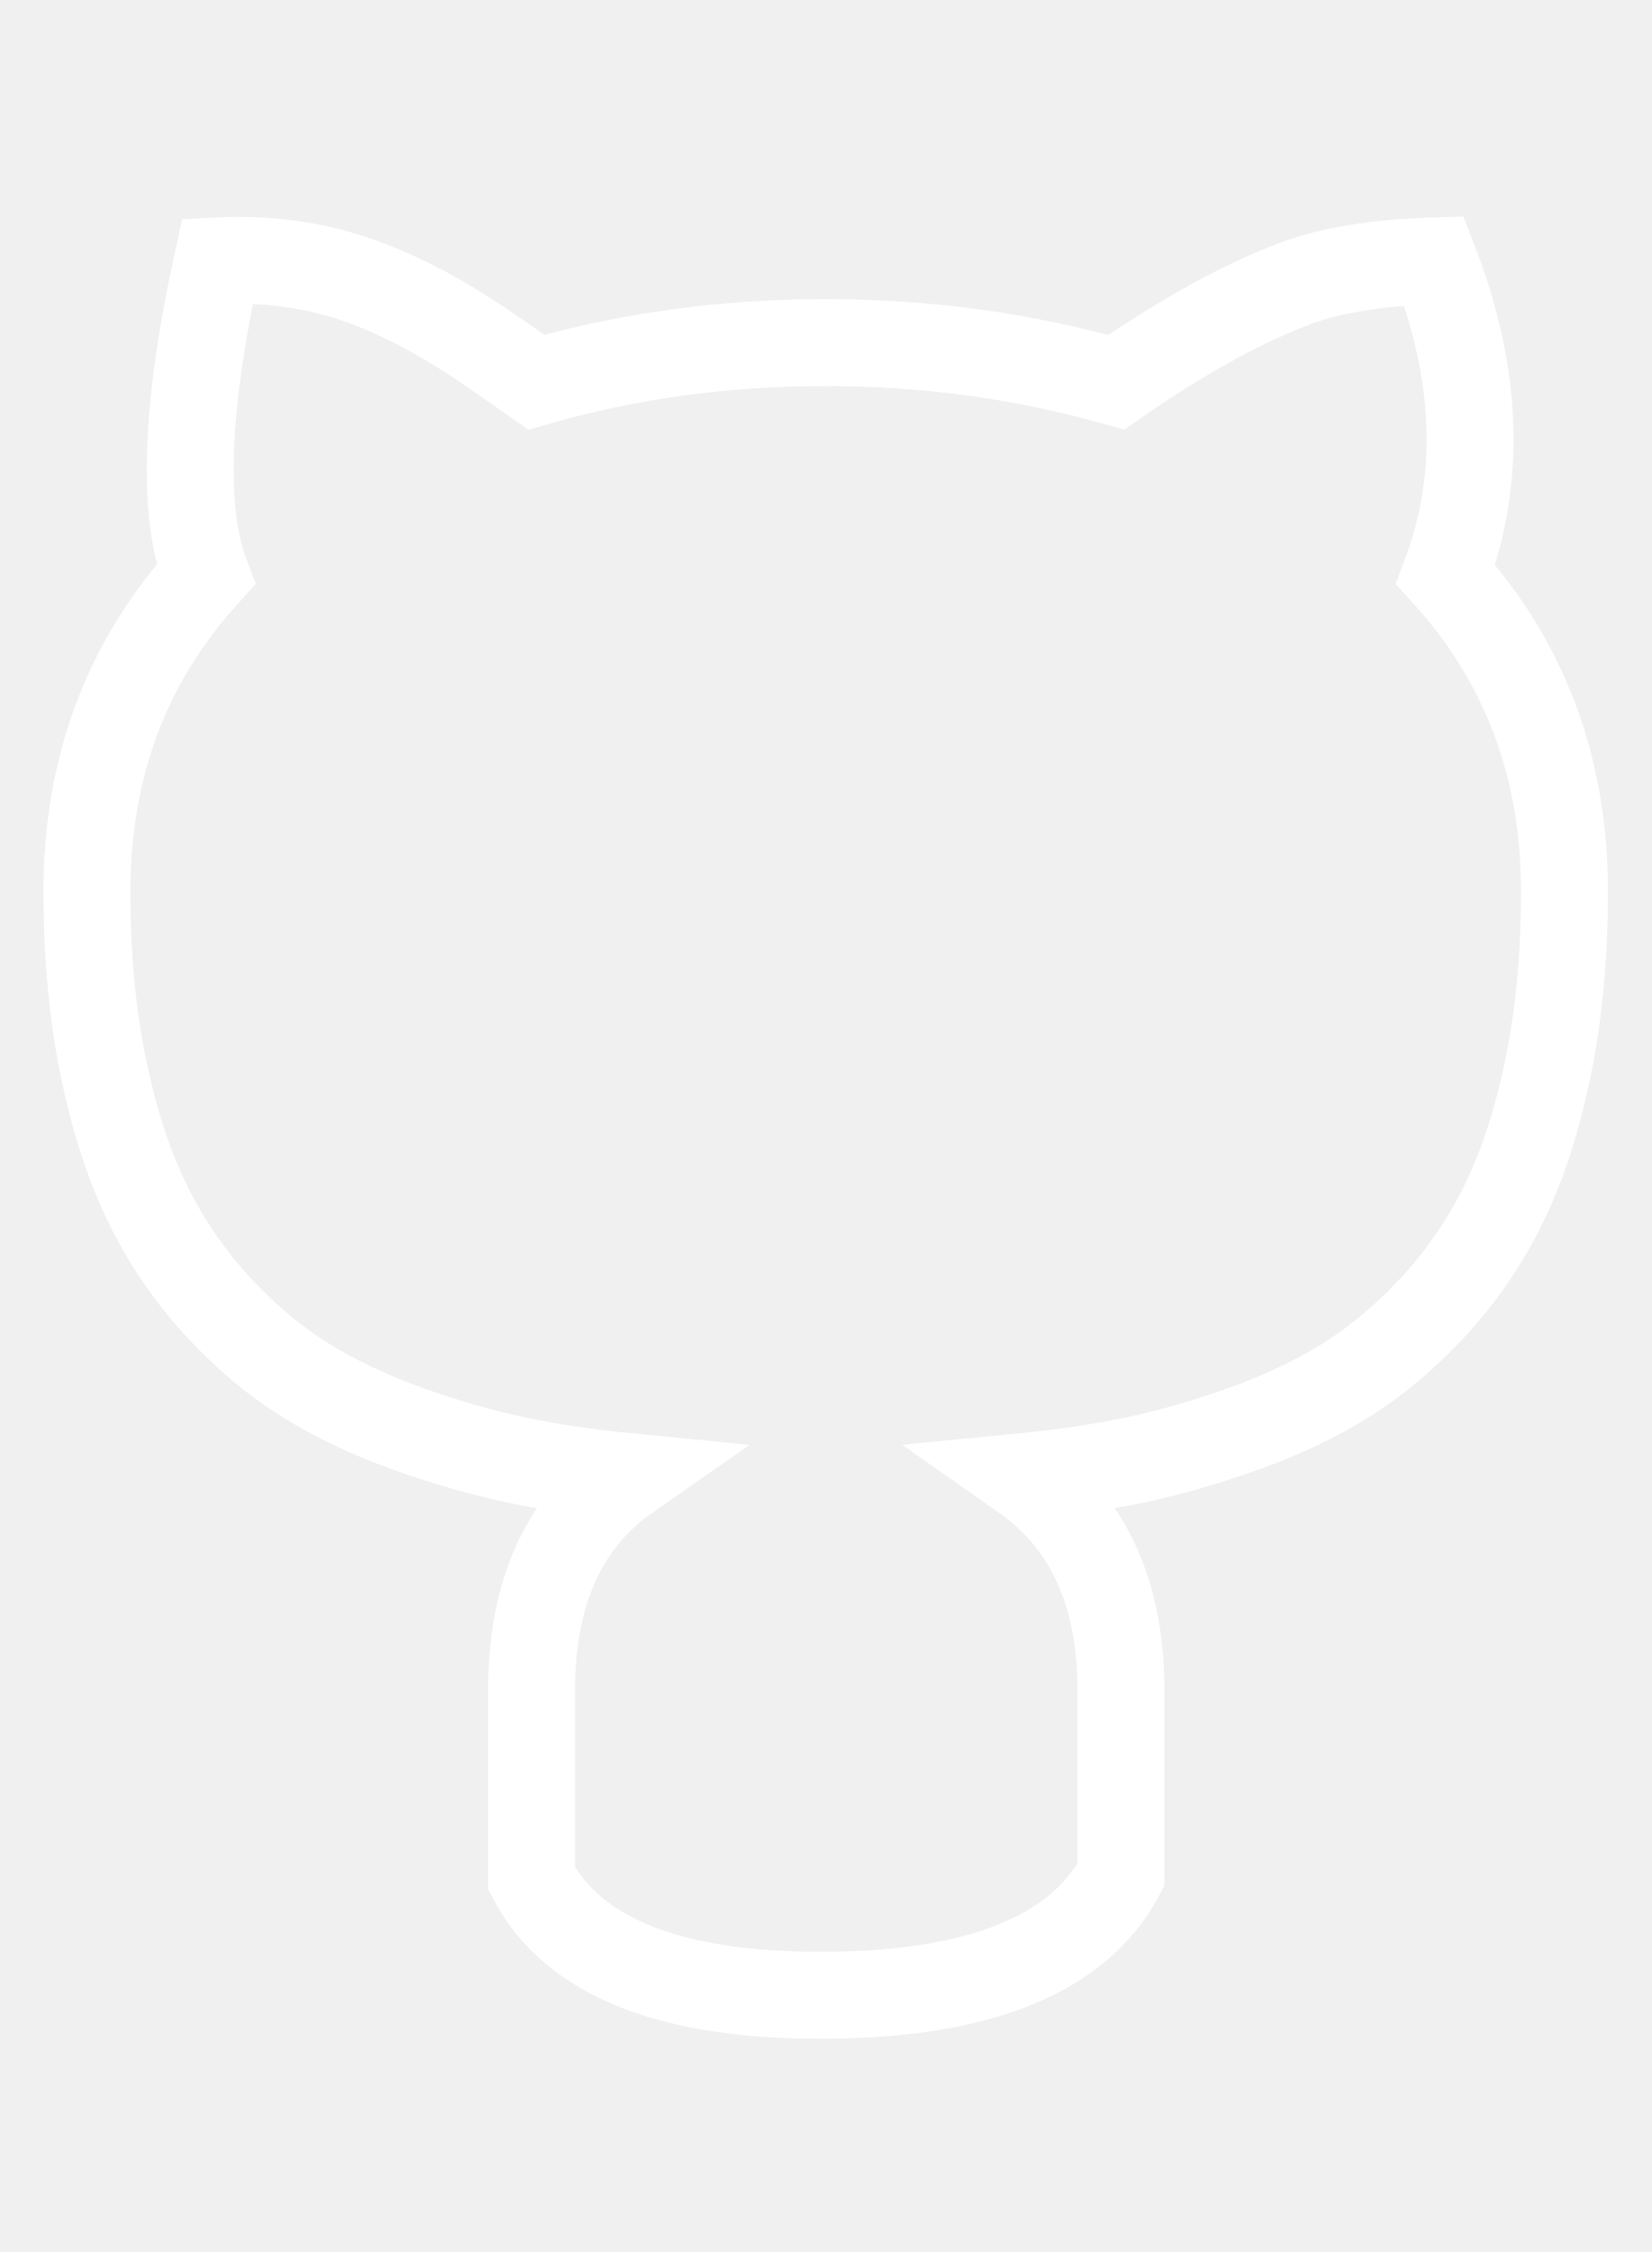
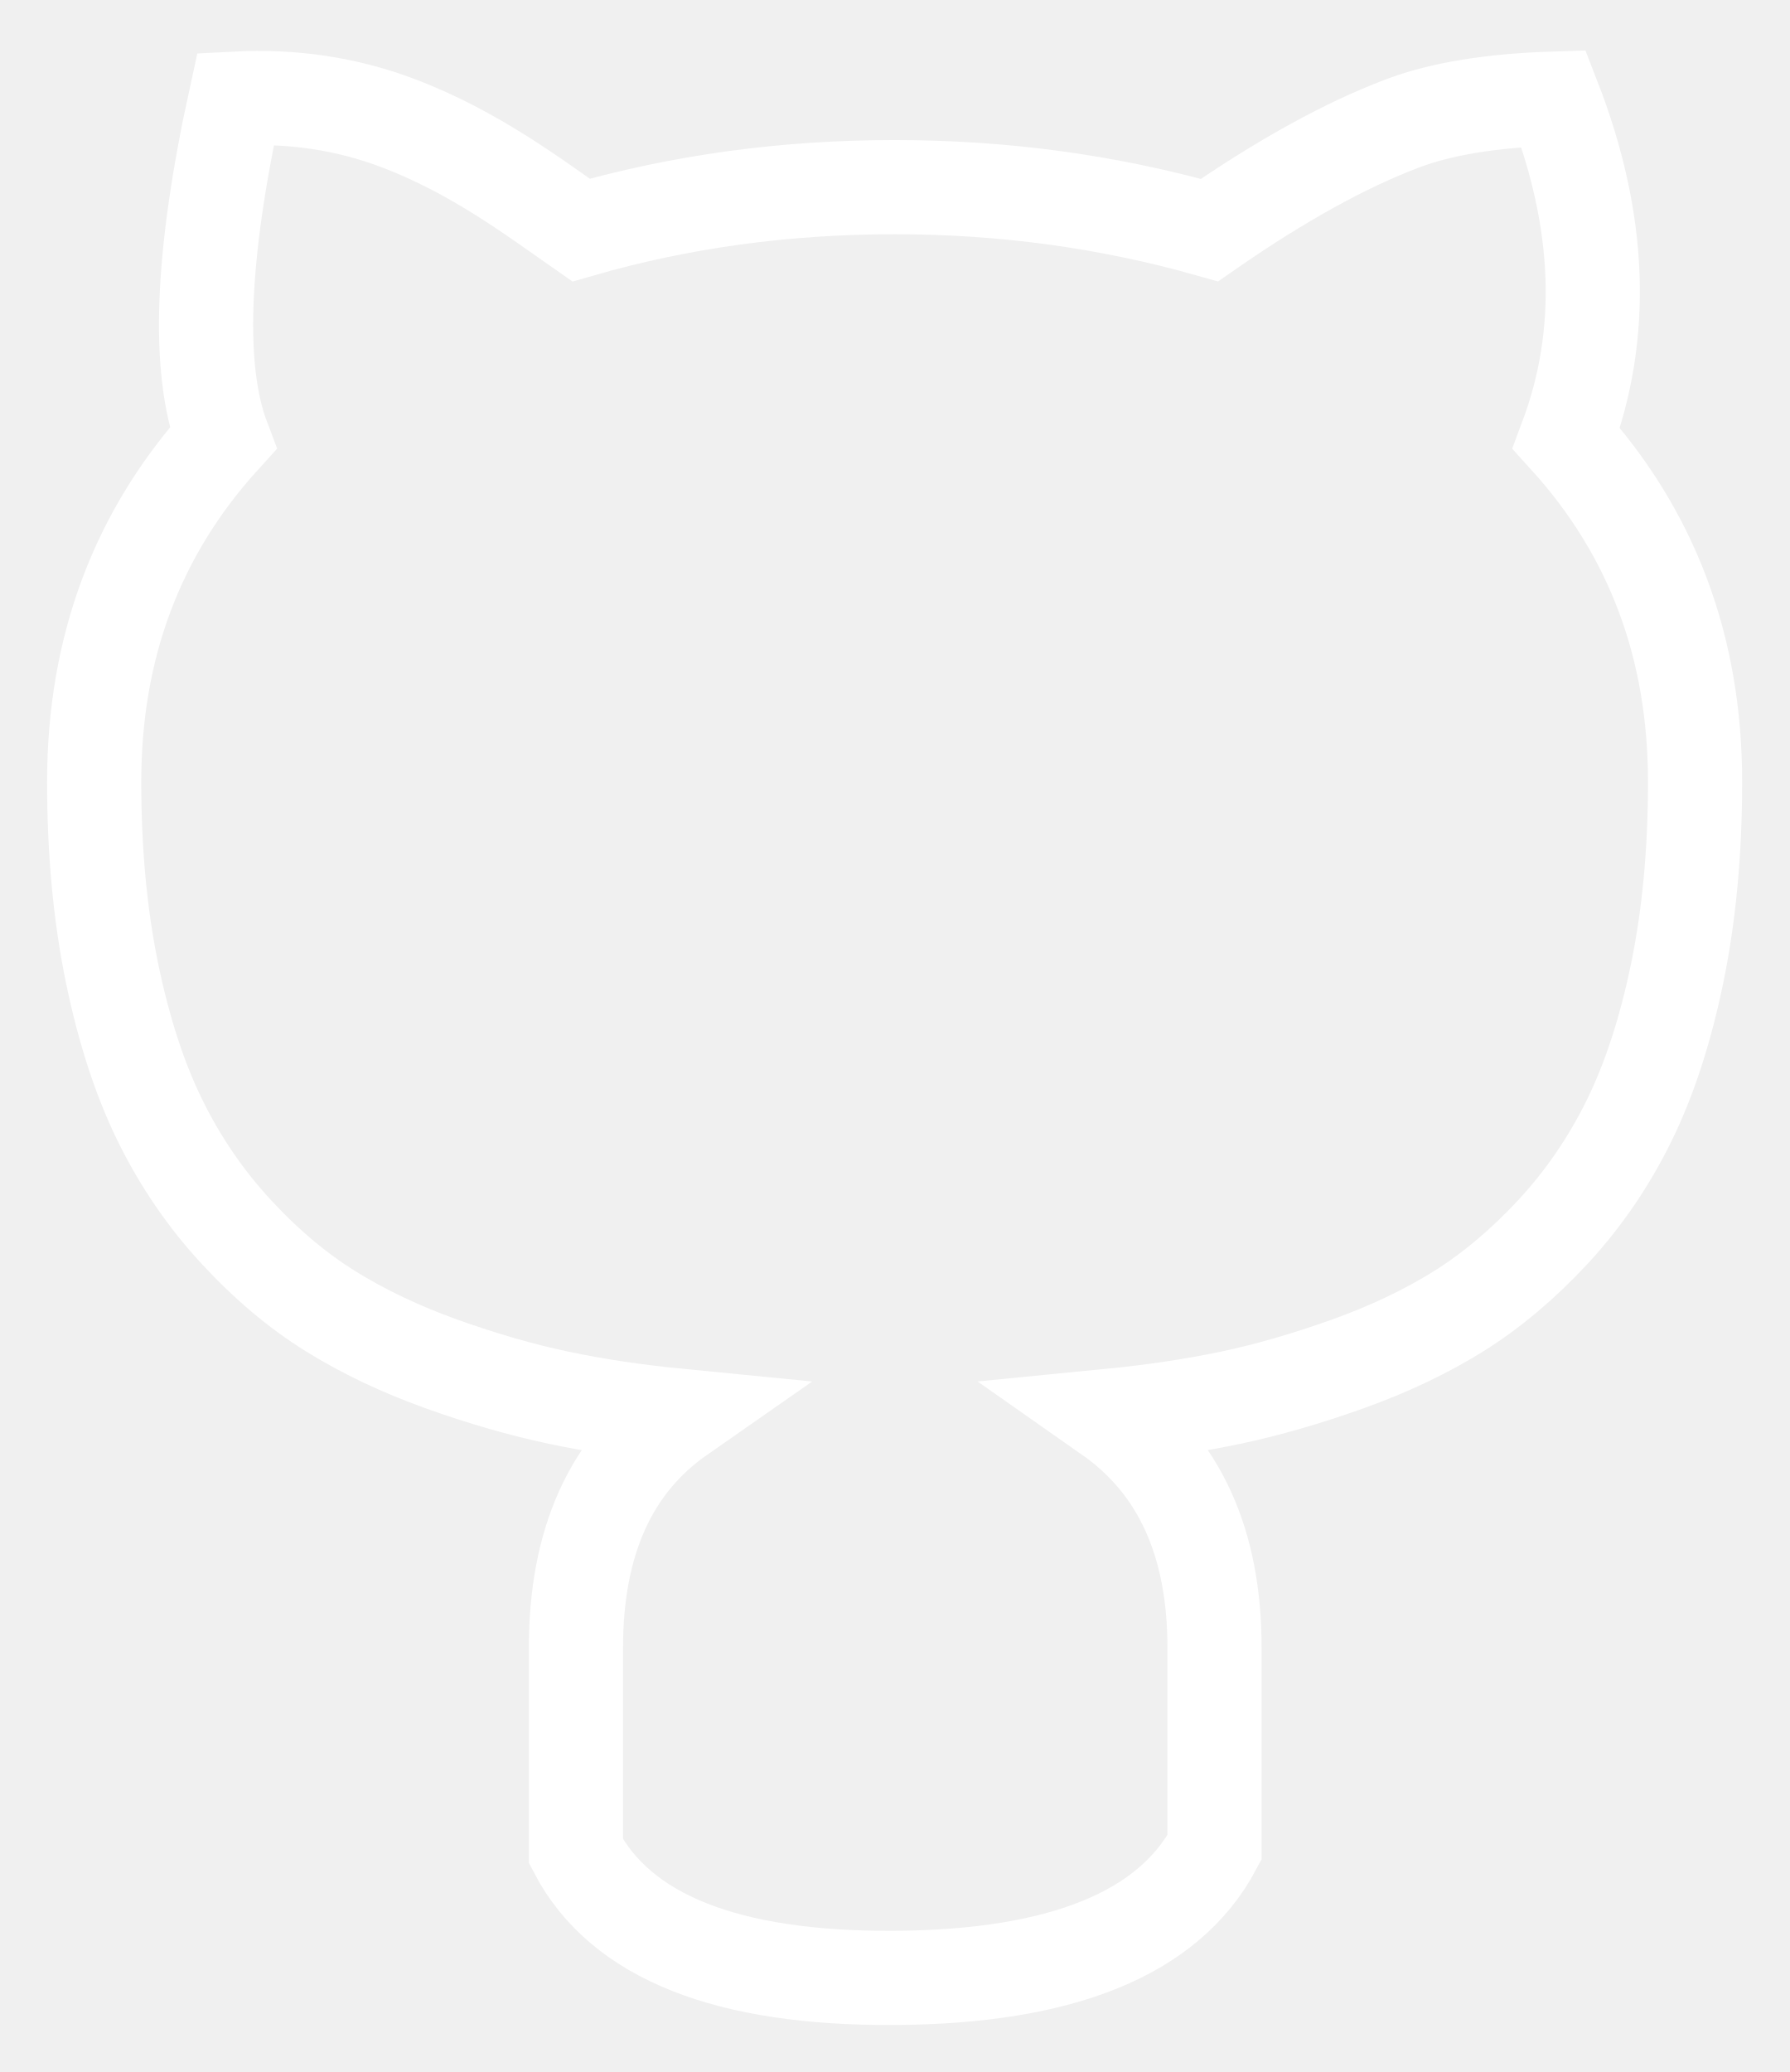
- <svg xmlns="http://www.w3.org/2000/svg" height="30" viewBox="0 0 19 22" width="22">
+ <svg xmlns="http://www.w3.org/2000/svg" height="100%" viewBox="0 0 19 22" width="22">
  <path d="m58.897 19.615v-2.121c0-1.115-.374-1.935-1.123-2.46.469-.046.9-.111 1.293-.193.393-.083.808-.203 1.245-.359.438-.157.83-.343 1.178-.56.347-.217.681-.498 1.002-.843.32-.346.589-.737.805-1.175s.388-.963.514-1.576c.126-.613.189-1.288.189-2.025 0-1.428-.456-2.644-1.367-3.649.415-1.106.37-2.308-.135-3.607-.663.021-1.198.109-1.604.263-.609.23-1.293.608-2.051 1.133-1.074-.304-2.188-.456-3.343-.456-1.164 0-2.274.152-3.33.456-.478-.332-1.117-.822-1.936-1.133-.546-.208-1.124-.295-1.732-.263-.367 1.674-.412 2.876-.135 3.607-.911 1.004-1.367 2.221-1.367 3.649 0 .737.063 1.412.189 2.025.126.613.298 1.138.514 1.576s.485.829.805 1.175c.32.346.654.627 1.002.843s.74.403 1.178.56c.438.157.853.276 1.245.359.393.083.823.147 1.293.193-.74.516-1.11 1.336-1.11 2.46v2.163c.476.907 1.604 1.355 3.384 1.344 1.779-.011 2.912-.473 3.397-1.385z" fill="none" stroke="#fff" transform="translate(-46)" />
</svg>
